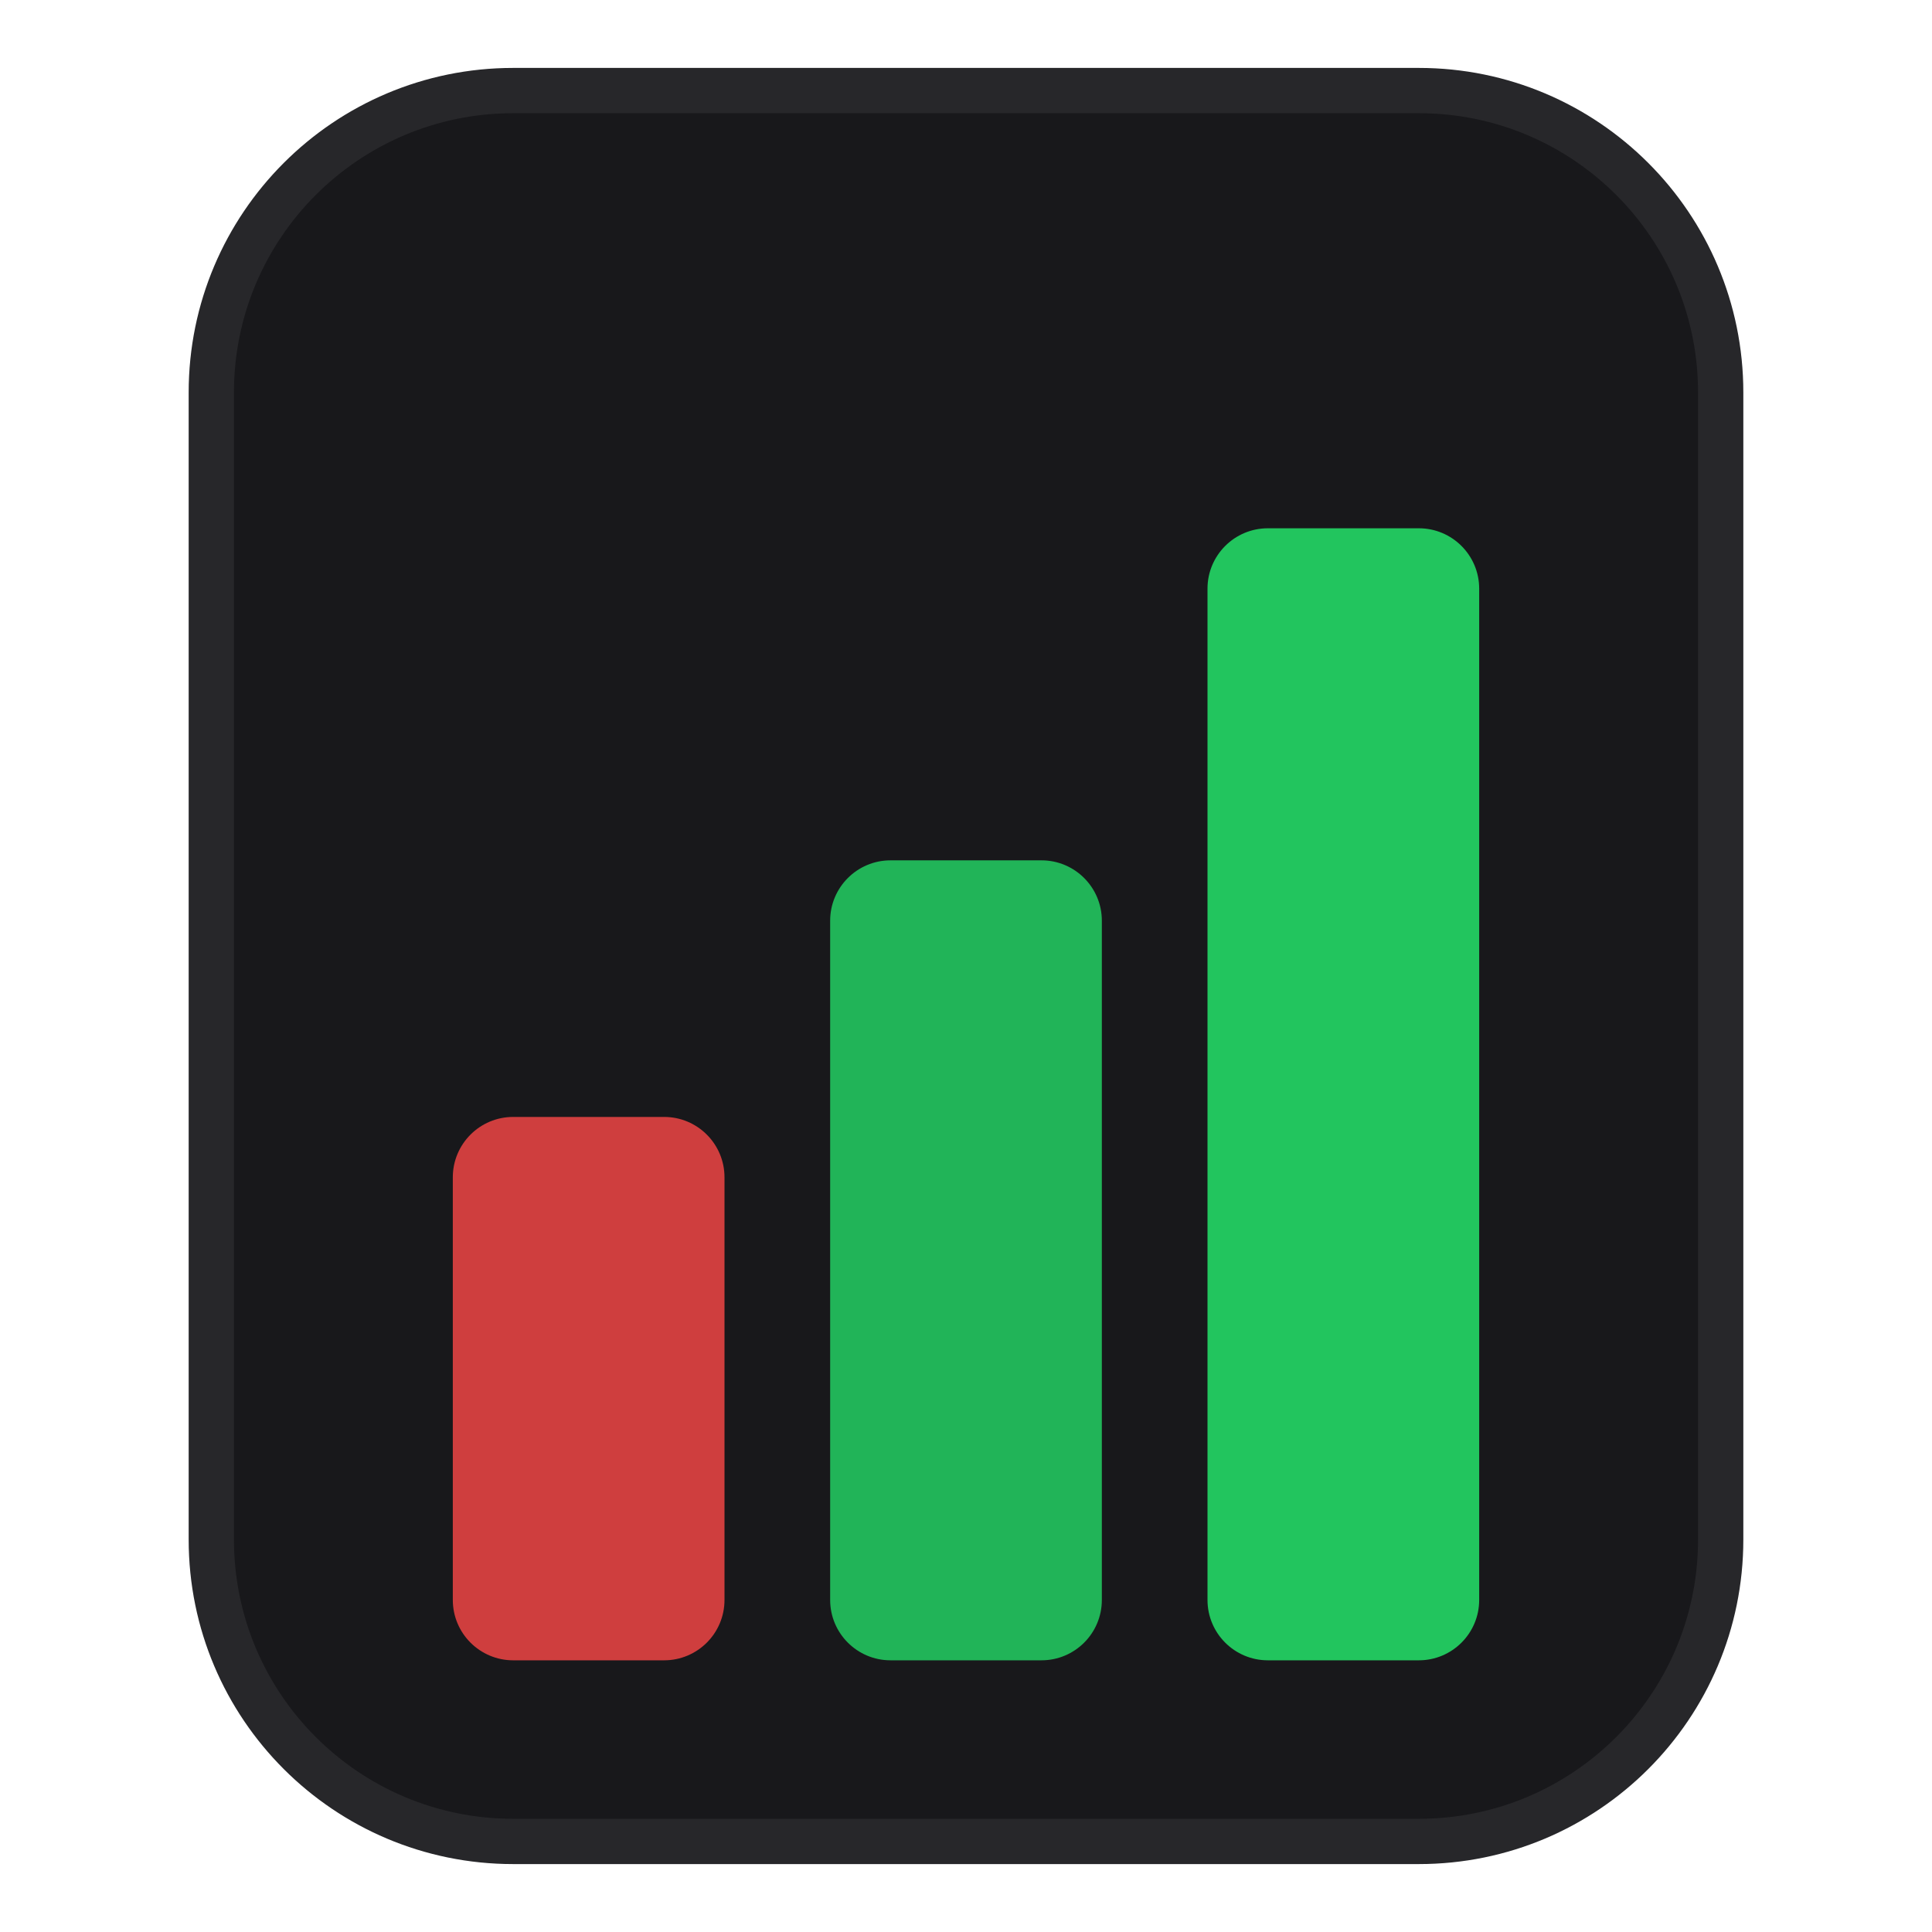
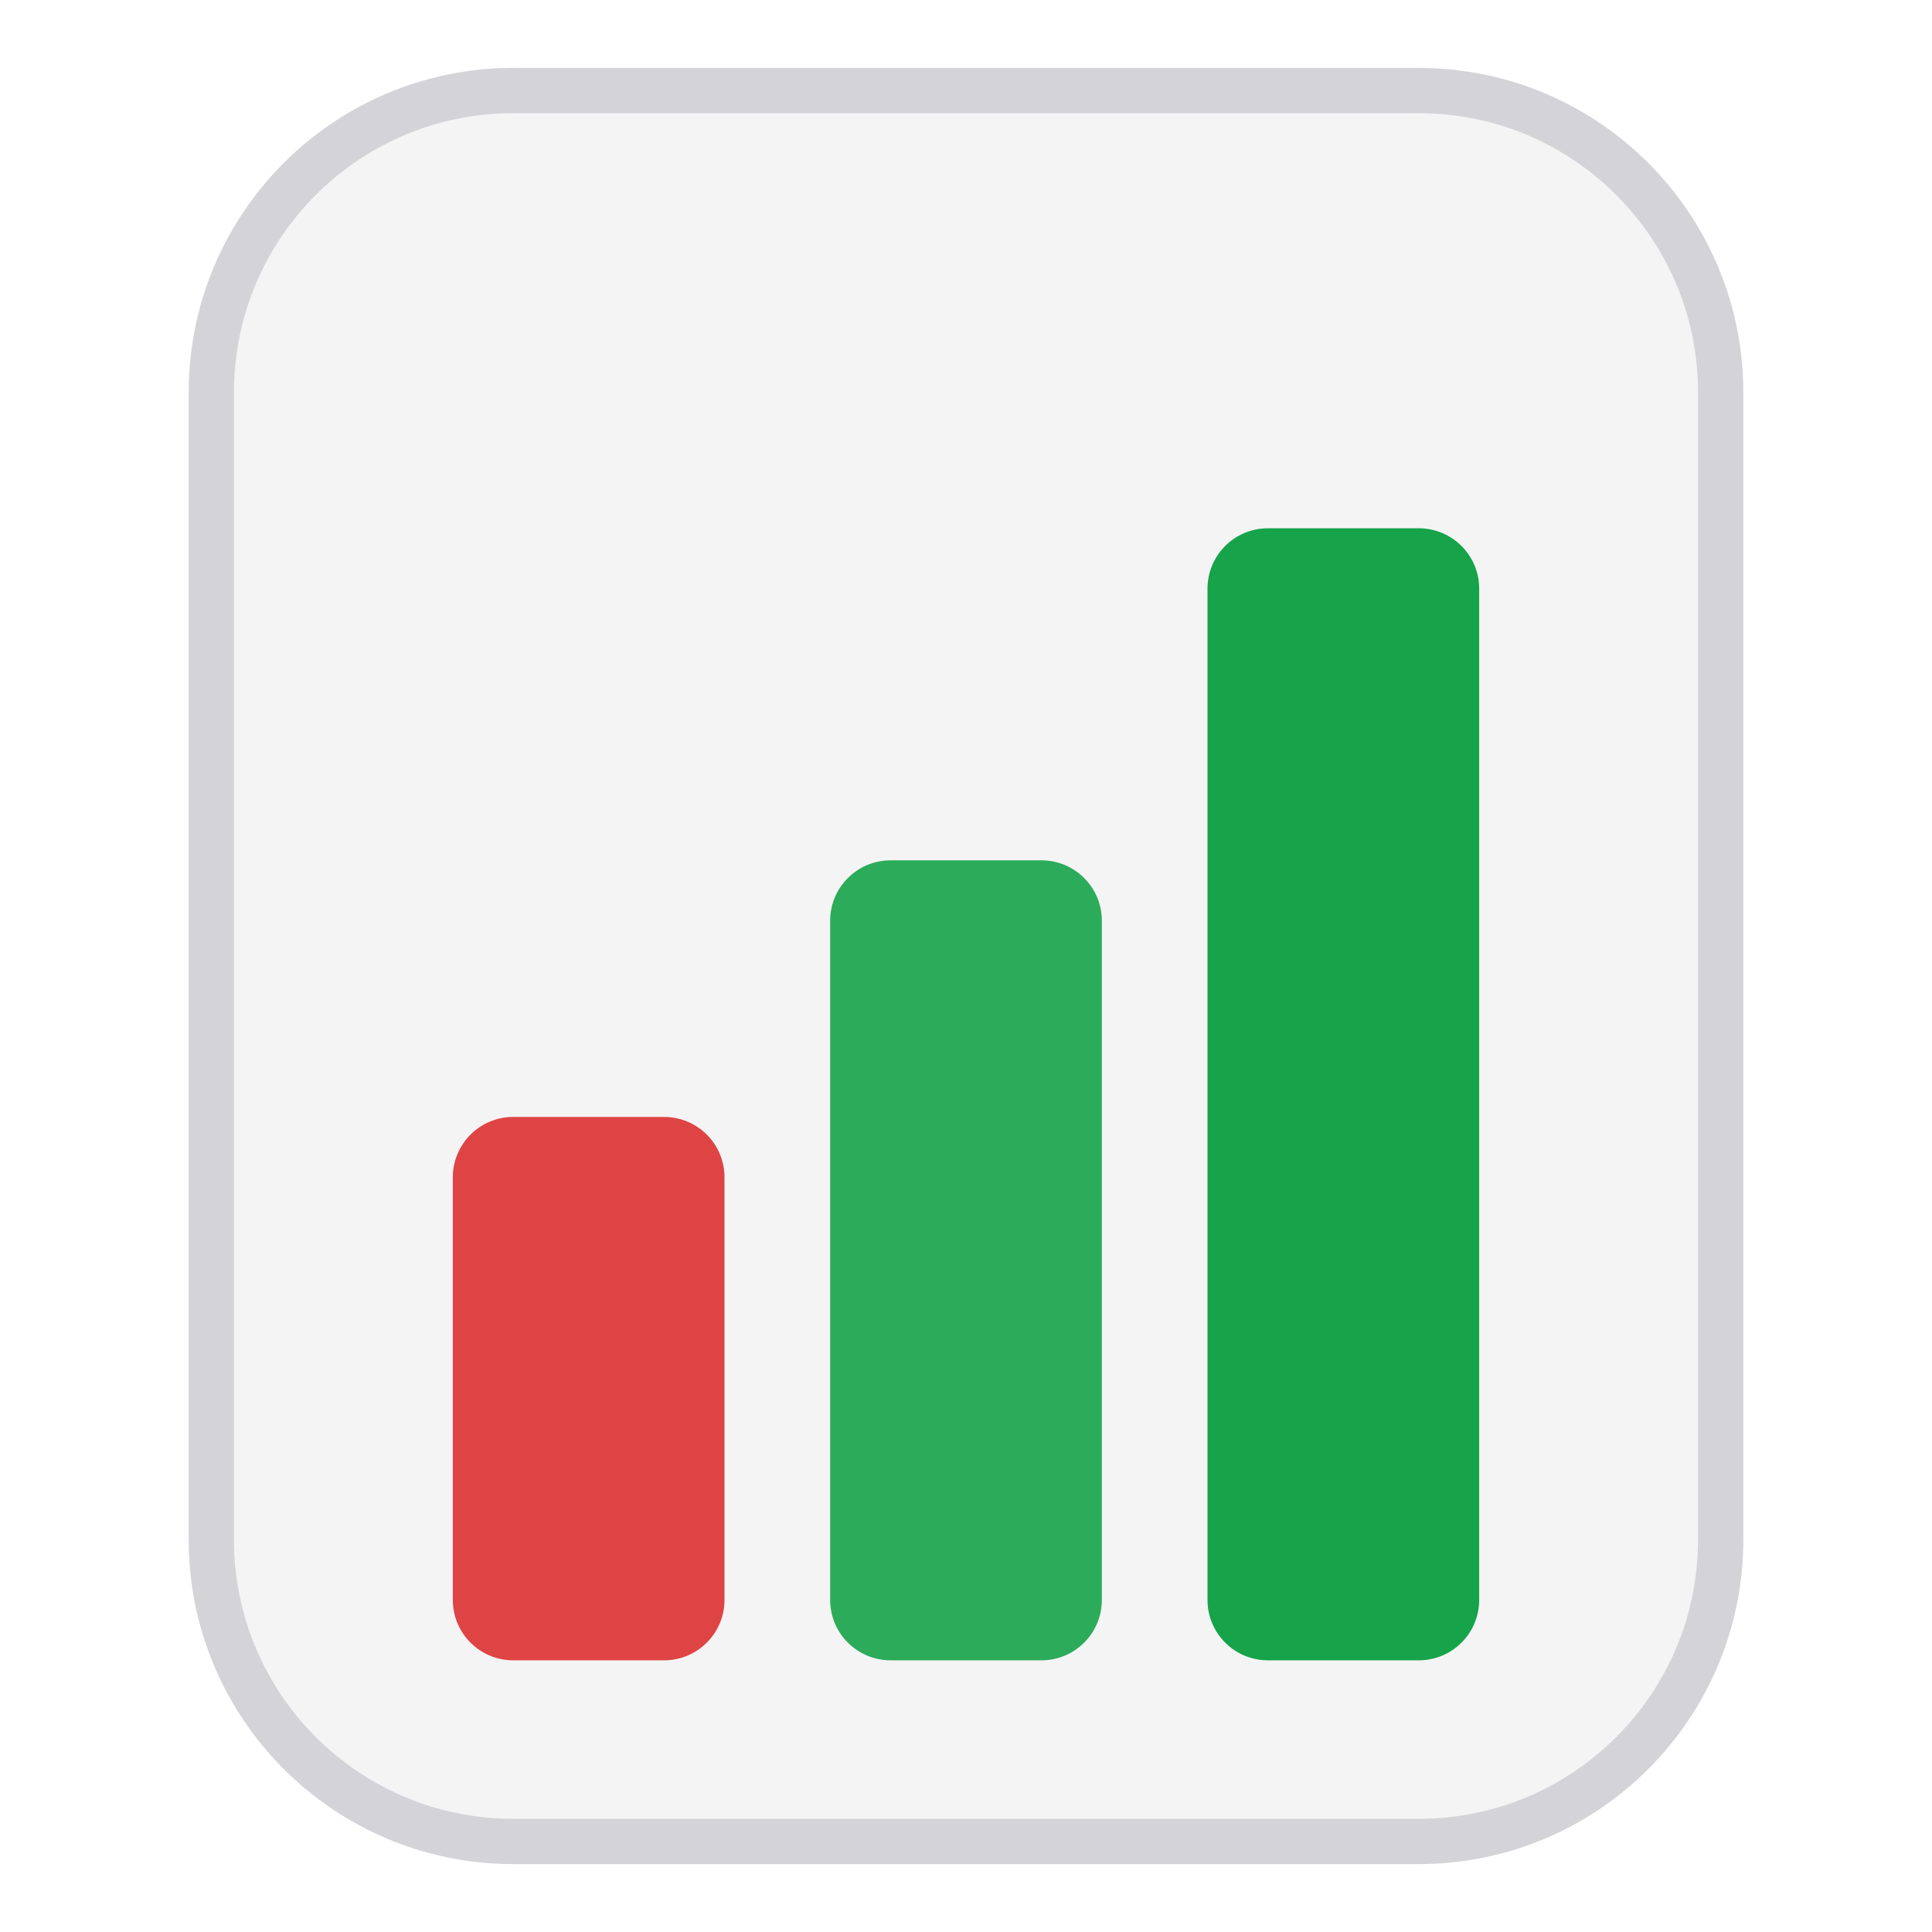
<svg xmlns="http://www.w3.org/2000/svg" width="512" height="512" viewBox="0 0 512 512" fill="none">
-   <rect x="56" y="24" width="400" height="464" rx="80" fill="#18181b" stroke="#27272a" stroke-width="12" />
-   <rect x="120" y="296" width="72" height="144" rx="16" fill="#ef4444" opacity="0.85" />
-   <rect x="220" y="228" width="72" height="212" rx="16" fill="#22c55e" opacity="0.9" />
-   <rect x="320" y="140" width="72" height="300" rx="16" fill="#22c55e" />
+   <rect x="56" y="24" width="400" height="464" rx="80" fill="#f4f4f5" stroke="#d4d4d8" stroke-width="12" />
+   <rect x="120" y="296" width="72" height="144" rx="16" fill="#dc2626" opacity="0.85" />
+   <rect x="220" y="228" width="72" height="212" rx="16" fill="#16a34a" opacity="0.9" />
+   <rect x="320" y="140" width="72" height="300" rx="16" fill="#16a34a" />
</svg>
